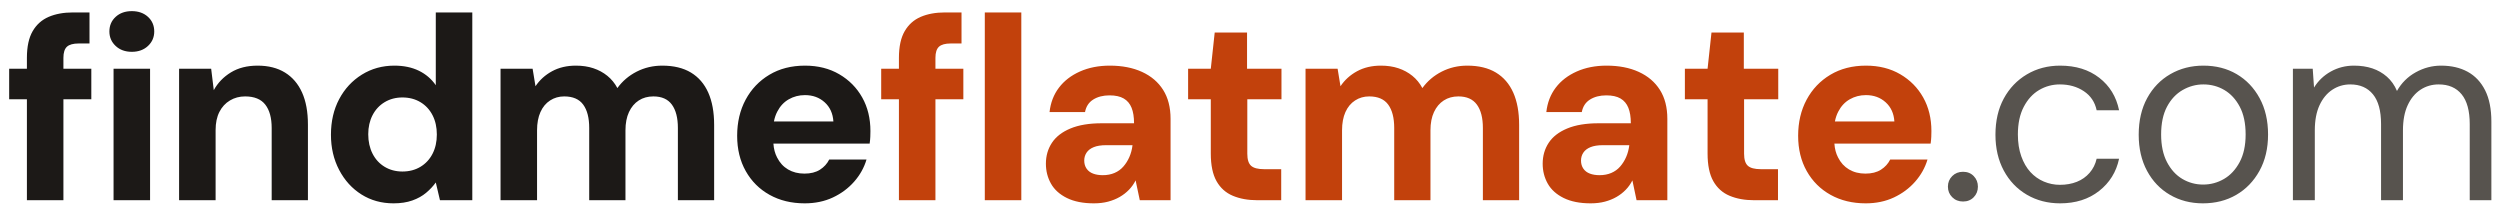
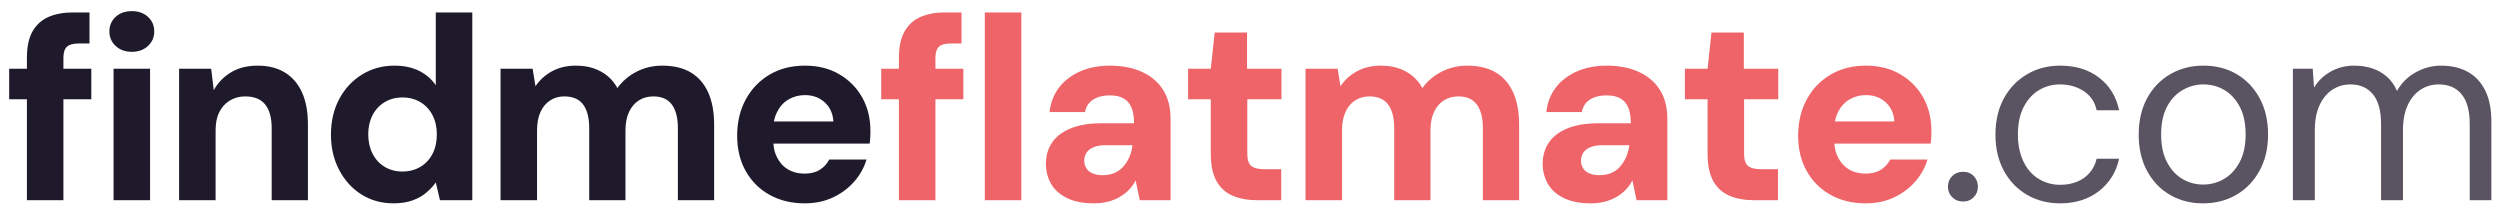
<svg xmlns="http://www.w3.org/2000/svg" viewBox="597 160 1898 163">
-   <path fill-rule="nonzero" fill="#1C1917" d="M 617.426 312 L 617.426 235.375 L 603.961 235.375 L 603.961 212.207 L 617.426 212.207 L 617.426 203.891 C 617.426 195.445 618.875 188.711 621.781 183.695 C 624.684 178.68 628.742 175.051 633.957 172.805 C 639.172 170.562 645.344 169.441 652.469 169.441 L 664.945 169.441 L 664.945 193.004 L 656.824 193.004 C 652.602 193.004 649.598 193.828 647.816 195.477 C 646.035 197.129 645.145 199.934 645.145 203.891 L 645.145 212.207 L 666.328 212.207 L 666.328 235.375 L 645.145 235.375 L 645.145 312 Z M 683.215 312 L 683.215 212.207 L 710.934 212.207 L 710.934 312 Z M 697.074 199.34 C 692.059 199.34 687.965 197.852 684.797 194.883 C 681.629 191.914 680.047 188.25 680.047 183.895 C 680.047 179.406 681.629 175.711 684.797 172.805 C 687.965 169.902 692.059 168.449 697.074 168.449 C 702.09 168.449 706.184 169.902 709.352 172.805 C 712.52 175.711 714.102 179.406 714.102 183.895 C 714.102 188.25 712.52 191.914 709.352 194.883 C 706.184 197.852 702.09 199.34 697.074 199.34 Z M 732.965 312 L 732.965 212.207 L 757.32 212.207 L 759.301 228.445 C 762.336 222.898 766.66 218.41 772.27 214.98 C 777.879 211.547 784.645 209.832 792.562 209.832 C 800.746 209.832 807.68 211.582 813.355 215.078 C 819.031 218.578 823.352 223.625 826.324 230.227 C 829.293 236.824 830.777 244.945 830.777 254.578 L 830.777 312 L 803.258 312 L 803.258 257.152 C 803.258 249.496 801.641 243.59 798.406 239.434 C 795.172 235.273 790.055 233.195 783.059 233.195 C 778.836 233.195 775.008 234.219 771.574 236.266 C 768.145 238.312 765.473 241.215 763.559 244.977 C 761.645 248.738 760.688 253.324 760.688 258.738 L 760.688 312 Z M 895.777 314.375 C 886.668 314.375 878.551 312.133 871.422 307.645 C 864.293 303.156 858.652 296.953 854.492 289.031 C 850.336 281.113 848.258 272.203 848.258 262.301 C 848.258 252.137 850.336 243.129 854.492 235.273 C 858.652 227.422 864.395 221.219 871.719 216.664 C 879.047 212.109 887.262 209.832 896.371 209.832 C 903.496 209.832 909.703 211.117 914.98 213.691 C 920.262 216.266 924.551 219.93 927.852 224.684 L 927.852 169.441 L 955.57 169.441 L 955.57 312 L 931.02 312 L 927.852 298.535 C 925.871 301.309 923.43 303.914 920.527 306.355 C 917.621 308.801 914.125 310.746 910.031 312.199 C 905.941 313.648 901.188 314.375 895.777 314.375 Z M 902.508 290.219 C 907.656 290.219 912.211 289.031 916.172 286.656 C 920.129 284.281 923.199 280.98 925.379 276.758 C 927.555 272.531 928.645 267.648 928.645 262.105 C 928.645 256.559 927.555 251.676 925.379 247.453 C 923.199 243.227 920.129 239.93 916.172 237.551 C 912.211 235.176 907.656 233.988 902.508 233.988 C 897.492 233.988 893.004 235.176 889.043 237.551 C 885.086 239.93 882.016 243.227 879.836 247.453 C 877.66 251.676 876.57 256.492 876.57 261.906 C 876.57 267.449 877.66 272.367 879.836 276.656 C 882.016 280.945 885.086 284.281 889.043 286.656 C 893.004 289.031 897.492 290.219 902.508 290.219 Z M 977.012 312 L 977.012 212.207 L 1001.363 212.207 L 1003.543 225.473 C 1006.711 220.723 1010.902 216.926 1016.113 214.09 C 1021.328 211.25 1027.367 209.832 1034.23 209.832 C 1039.117 209.832 1043.539 210.492 1047.496 211.812 C 1051.457 213.133 1054.988 215.047 1058.09 217.555 C 1061.191 220.062 1063.734 223.164 1065.715 226.859 C 1069.543 221.578 1074.426 217.422 1080.367 214.387 C 1086.305 211.352 1092.773 209.832 1099.77 209.832 C 1108.48 209.832 1115.742 211.582 1121.551 215.078 C 1127.359 218.578 1131.746 223.66 1134.719 230.324 C 1137.688 236.992 1139.172 245.141 1139.172 254.777 L 1139.172 312 L 1111.648 312 L 1111.648 257.152 C 1111.648 249.496 1110.133 243.59 1107.098 239.434 C 1104.059 235.273 1099.375 233.195 1093.039 233.195 C 1088.812 233.195 1085.117 234.219 1081.949 236.266 C 1078.781 238.312 1076.309 241.246 1074.523 245.074 C 1072.742 248.902 1071.852 253.523 1071.852 258.938 L 1071.852 312 L 1044.328 312 L 1044.328 257.152 C 1044.328 249.496 1042.812 243.59 1039.777 239.434 C 1036.738 235.273 1031.922 233.195 1025.32 233.195 C 1021.363 233.195 1017.797 234.219 1014.629 236.266 C 1011.461 238.312 1009.02 241.246 1007.305 245.074 C 1005.59 248.902 1004.73 253.523 1004.73 258.938 L 1004.73 312 Z M 1207.934 314.375 C 1197.898 314.375 1189.023 312.23 1181.301 307.941 C 1173.578 303.652 1167.539 297.645 1163.184 289.922 C 1158.828 282.199 1156.648 273.258 1156.648 263.094 C 1156.648 252.797 1158.797 243.656 1163.086 235.672 C 1167.375 227.684 1173.383 221.383 1181.102 216.762 C 1188.824 212.141 1197.836 209.832 1208.129 209.832 C 1218.031 209.832 1226.711 212.012 1234.168 216.367 C 1241.625 220.723 1247.434 226.598 1251.59 233.988 C 1255.75 241.379 1257.828 249.895 1257.828 259.531 C 1257.828 260.852 1257.797 262.301 1257.73 263.887 C 1257.664 265.469 1257.496 267.188 1257.234 269.035 L 1184.172 269.035 C 1184.438 272.992 1185.359 276.492 1186.945 279.527 C 1188.926 283.488 1191.695 286.523 1195.262 288.637 C 1198.824 290.746 1202.98 291.805 1207.734 291.805 C 1212.484 291.805 1216.414 290.812 1219.516 288.836 C 1222.617 286.855 1224.961 284.281 1226.543 281.113 L 1254.859 281.113 C 1253.012 287.316 1249.875 292.926 1245.453 297.941 C 1241.031 302.957 1235.652 306.949 1229.316 309.922 C 1222.98 312.891 1215.852 314.375 1207.934 314.375 Z M 1184.566 252.203 L 1229.711 252.203 C 1229.316 246.133 1227.105 241.281 1223.078 237.652 C 1219.055 234.02 1214.07 232.207 1208.129 232.207 C 1203.641 232.207 1199.551 233.262 1195.855 235.375 C 1192.156 237.484 1189.254 240.59 1187.141 244.68 C 1185.953 246.926 1185.098 249.434 1184.566 252.203 Z M 1184.566 252.203 " />
-   <path fill-rule="nonzero" fill="#C2410C" d="M 1279.465 312 L 1279.465 235.375 L 1266 235.375 L 1266 212.207 L 1279.465 212.207 L 1279.465 203.891 C 1279.465 195.445 1280.914 188.711 1283.82 183.695 C 1286.723 178.68 1290.781 175.051 1295.996 172.805 C 1301.211 170.562 1307.383 169.441 1314.512 169.441 L 1326.984 169.441 L 1326.984 193.004 L 1318.867 193.004 C 1314.641 193.004 1311.641 193.828 1309.855 195.477 C 1308.074 197.129 1307.184 199.934 1307.184 203.891 L 1307.184 212.207 L 1328.371 212.207 L 1328.371 235.375 L 1307.184 235.375 L 1307.184 312 Z M 1344.66 312 L 1344.66 169.441 L 1372.379 169.441 L 1372.379 312 Z M 1427.477 314.375 C 1419.293 314.375 1412.465 313.023 1406.984 310.316 C 1401.508 307.609 1397.48 303.98 1394.906 299.426 C 1392.332 294.871 1391.047 289.824 1391.047 284.281 C 1391.047 278.34 1392.562 273.059 1395.602 268.441 C 1398.637 263.82 1403.32 260.191 1409.656 257.551 C 1415.992 254.91 1423.914 253.59 1433.418 253.59 L 1457.969 253.59 C 1457.969 248.84 1457.344 244.91 1456.09 241.809 C 1454.836 238.707 1452.855 236.363 1450.148 234.781 C 1447.441 233.195 1443.848 232.402 1439.359 232.402 C 1434.473 232.402 1430.348 233.461 1426.984 235.57 C 1423.617 237.684 1421.539 240.852 1420.746 245.074 L 1393.816 245.074 C 1394.609 237.949 1396.984 231.777 1400.945 226.562 C 1404.906 221.348 1410.219 217.258 1416.887 214.285 C 1423.551 211.316 1431.109 209.832 1439.555 209.832 C 1448.93 209.832 1457.078 211.414 1464.008 214.586 C 1470.938 217.754 1476.285 222.305 1480.047 228.246 C 1483.809 234.188 1485.691 241.512 1485.691 250.223 L 1485.691 312 L 1462.324 312 L 1459.156 296.953 C 1457.84 299.594 1456.156 301.969 1454.109 304.078 C 1452.062 306.191 1449.719 308.008 1447.078 309.523 C 1444.441 311.043 1441.504 312.23 1438.27 313.09 C 1435.035 313.945 1431.438 314.375 1427.477 314.375 Z M 1434.211 292.992 C 1437.512 292.992 1440.48 292.43 1443.121 291.309 C 1445.762 290.188 1448.004 288.57 1449.852 286.457 C 1451.699 284.348 1453.219 281.938 1454.406 279.23 C 1455.594 276.523 1456.387 273.59 1456.781 270.422 L 1456.781 270.223 L 1436.785 270.223 C 1432.957 270.223 1429.82 270.719 1427.379 271.707 C 1424.938 272.695 1423.121 274.082 1421.934 275.863 C 1420.746 277.648 1420.152 279.66 1420.152 281.902 C 1420.152 284.281 1420.746 286.324 1421.934 288.043 C 1423.121 289.758 1424.773 291.012 1426.883 291.805 C 1428.996 292.598 1431.438 292.992 1434.211 292.992 Z M 1551.48 312 C 1544.484 312 1538.312 310.879 1532.969 308.633 C 1527.621 306.391 1523.496 302.695 1520.594 297.547 C 1517.688 292.398 1516.234 285.402 1516.234 276.559 L 1516.234 235.375 L 1499.012 235.375 L 1499.012 212.207 L 1516.234 212.207 L 1519.207 184.688 L 1543.758 184.688 L 1543.758 212.207 L 1569.895 212.207 L 1569.895 235.375 L 1543.957 235.375 L 1543.957 276.758 C 1543.957 281.113 1544.914 284.148 1546.828 285.863 C 1548.742 287.578 1552.008 288.438 1556.629 288.438 L 1569.695 288.438 L 1569.695 312 Z M 1588.164 312 L 1588.164 212.207 L 1612.52 212.207 L 1614.695 225.473 C 1617.863 220.723 1622.055 216.926 1627.27 214.09 C 1632.484 211.25 1638.523 209.832 1645.387 209.832 C 1650.27 209.832 1654.691 210.492 1658.652 211.812 C 1662.613 213.133 1666.145 215.047 1669.246 217.555 C 1672.348 220.062 1674.887 223.164 1676.867 226.859 C 1680.695 221.578 1685.578 217.422 1691.52 214.387 C 1697.461 211.352 1703.93 209.832 1710.926 209.832 C 1719.637 209.832 1726.895 211.582 1732.703 215.078 C 1738.512 218.578 1742.902 223.66 1745.871 230.324 C 1748.84 236.992 1750.324 245.141 1750.324 254.777 L 1750.324 312 L 1722.805 312 L 1722.805 257.152 C 1722.805 249.496 1721.285 243.59 1718.25 239.434 C 1715.215 235.273 1710.527 233.195 1704.191 233.195 C 1699.969 233.195 1696.273 234.219 1693.105 236.266 C 1689.938 238.312 1687.461 241.246 1685.68 245.074 C 1683.898 248.902 1683.008 253.523 1683.008 258.938 L 1683.008 312 L 1655.484 312 L 1655.484 257.152 C 1655.484 249.496 1653.965 243.59 1650.93 239.434 C 1647.895 235.273 1643.074 233.195 1636.477 233.195 C 1632.516 233.195 1628.953 234.219 1625.785 236.266 C 1622.617 238.312 1620.176 241.246 1618.457 245.074 C 1616.742 248.902 1615.883 253.523 1615.883 258.938 L 1615.883 312 Z M 1804.633 314.375 C 1796.449 314.375 1789.617 313.023 1784.141 310.316 C 1778.66 307.609 1774.637 303.98 1772.062 299.426 C 1769.488 294.871 1768.199 289.824 1768.199 284.281 C 1768.199 278.34 1769.719 273.059 1772.754 268.441 C 1775.789 263.82 1780.477 260.191 1786.812 257.551 C 1793.148 254.91 1801.066 253.59 1810.57 253.59 L 1835.125 253.59 C 1835.125 248.84 1834.496 244.91 1833.242 241.809 C 1831.988 238.707 1830.008 236.363 1827.305 234.781 C 1824.598 233.195 1821 232.402 1816.512 232.402 C 1811.629 232.402 1807.504 233.461 1804.137 235.57 C 1800.77 237.684 1798.691 240.852 1797.898 245.074 L 1770.973 245.074 C 1771.766 237.949 1774.141 231.777 1778.102 226.562 C 1782.059 221.348 1787.371 217.258 1794.039 214.285 C 1800.703 211.316 1808.262 209.832 1816.711 209.832 C 1826.082 209.832 1834.234 211.414 1841.164 214.586 C 1848.094 217.754 1853.438 222.305 1857.199 228.246 C 1860.965 234.188 1862.844 241.512 1862.844 250.223 L 1862.844 312 L 1839.48 312 L 1836.312 296.953 C 1834.992 299.594 1833.309 301.969 1831.262 304.078 C 1829.219 306.191 1826.875 308.008 1824.234 309.523 C 1821.594 311.043 1818.656 312.23 1815.422 313.09 C 1812.188 313.945 1808.594 314.375 1804.633 314.375 Z M 1811.363 292.992 C 1814.664 292.992 1817.633 292.43 1820.273 291.309 C 1822.914 290.188 1825.156 288.57 1827.008 286.457 C 1828.855 284.348 1830.371 281.938 1831.559 279.23 C 1832.746 276.523 1833.539 273.59 1833.938 270.422 L 1833.938 270.223 L 1813.938 270.223 C 1810.109 270.223 1806.977 270.719 1804.531 271.707 C 1802.09 272.695 1800.277 274.082 1799.09 275.863 C 1797.898 277.648 1797.305 279.66 1797.305 281.902 C 1797.305 284.281 1797.898 286.324 1799.09 288.043 C 1800.277 289.758 1801.926 291.012 1804.039 291.805 C 1806.148 292.598 1808.594 292.992 1811.363 292.992 Z M 1928.633 312 C 1921.637 312 1915.469 310.879 1910.121 308.633 C 1904.773 306.391 1900.648 302.695 1897.746 297.547 C 1894.844 292.398 1893.391 285.402 1893.391 276.559 L 1893.391 235.375 L 1876.164 235.375 L 1876.164 212.207 L 1893.391 212.207 L 1896.359 184.688 L 1920.91 184.688 L 1920.91 212.207 L 1947.047 212.207 L 1947.047 235.375 L 1921.109 235.375 L 1921.109 276.758 C 1921.109 281.113 1922.066 284.148 1923.98 285.863 C 1925.895 287.578 1929.16 288.438 1933.781 288.438 L 1946.852 288.438 L 1946.852 312 Z M 2013.434 314.375 C 2003.398 314.375 1994.523 312.23 1986.801 307.941 C 1979.078 303.652 1973.039 297.645 1968.684 289.922 C 1964.328 282.199 1962.148 273.258 1962.148 263.094 C 1962.148 252.797 1964.297 243.656 1968.586 235.672 C 1972.875 227.684 1978.883 221.383 1986.602 216.762 C 1994.324 212.141 2003.336 209.832 2013.629 209.832 C 2023.531 209.832 2032.211 212.012 2039.668 216.367 C 2047.125 220.723 2052.934 226.598 2057.09 233.988 C 2061.25 241.379 2063.328 249.895 2063.328 259.531 C 2063.328 260.852 2063.297 262.301 2063.23 263.887 C 2063.164 265.469 2062.996 267.188 2062.734 269.035 L 1989.672 269.035 C 1989.938 272.992 1990.859 276.492 1992.445 279.527 C 1994.426 283.488 1997.195 286.523 2000.762 288.637 C 2004.324 290.746 2008.48 291.805 2013.234 291.805 C 2017.984 291.805 2021.914 290.812 2025.016 288.836 C 2028.117 286.855 2030.461 284.281 2032.043 281.113 L 2060.359 281.113 C 2058.512 287.316 2055.375 292.926 2050.953 297.941 C 2046.531 302.957 2041.152 306.949 2034.816 309.922 C 2028.48 312.891 2021.352 314.375 2013.434 314.375 Z M 1990.066 252.203 L 2035.211 252.203 C 2034.816 246.133 2032.605 241.281 2028.578 237.652 C 2024.555 234.02 2019.57 232.207 2013.629 232.207 C 2009.141 232.207 2005.051 233.262 2001.355 235.375 C 1997.656 237.484 1994.754 240.59 1992.641 244.68 C 1991.453 246.926 1990.598 249.434 1990.066 252.203 Z M 1990.066 252.203 " />
-   <path fill-rule="nonzero" fill="#57534E" d="M 2087.34 312.988 C 2084.039 312.988 2081.301 311.902 2079.121 309.723 C 2076.945 307.547 2075.855 304.871 2075.855 301.703 C 2075.855 298.535 2076.945 295.863 2079.121 293.684 C 2081.301 291.508 2084.039 290.418 2087.34 290.418 C 2090.641 290.418 2093.348 291.508 2095.457 293.684 C 2097.57 295.863 2098.625 298.535 2098.625 301.703 C 2098.625 304.871 2097.57 307.547 2095.457 309.723 C 2093.348 311.902 2090.641 312.988 2087.34 312.988 Z M 2161.051 314.375 C 2151.68 314.375 2143.262 312.199 2135.805 307.844 C 2128.348 303.484 2122.508 297.383 2118.281 289.527 C 2114.059 281.672 2111.945 272.598 2111.945 262.301 C 2111.945 251.742 2114.059 242.566 2118.281 234.781 C 2122.508 226.992 2128.348 220.887 2135.805 216.465 C 2143.262 212.043 2151.68 209.832 2161.051 209.832 C 2172.93 209.832 2182.828 212.902 2190.75 219.039 C 2198.672 225.176 2203.688 233.395 2205.797 243.691 L 2188.77 243.691 C 2187.449 237.484 2184.215 232.668 2179.066 229.234 C 2173.922 225.805 2167.848 224.09 2160.852 224.09 C 2155.176 224.09 2149.93 225.508 2145.109 228.344 C 2140.293 231.184 2136.398 235.441 2133.43 241.117 C 2130.461 246.793 2128.973 253.789 2128.973 262.105 C 2128.973 268.309 2129.832 273.82 2131.547 278.637 C 2133.266 283.453 2135.574 287.449 2138.477 290.617 C 2141.383 293.785 2144.781 296.191 2148.676 297.844 C 2152.57 299.492 2156.629 300.316 2160.852 300.316 C 2165.605 300.316 2169.895 299.559 2173.723 298.039 C 2177.551 296.523 2180.785 294.246 2183.426 291.211 C 2186.062 288.176 2187.848 284.609 2188.77 280.52 L 2205.797 280.52 C 2203.688 290.551 2198.637 298.699 2190.652 304.973 C 2182.664 311.242 2172.797 314.375 2161.051 314.375 Z M 2269.41 314.375 C 2260.172 314.375 2251.855 312.23 2244.461 307.941 C 2237.07 303.652 2231.262 297.578 2227.039 289.727 C 2222.812 281.871 2220.703 272.73 2220.703 262.301 C 2220.703 251.609 2222.848 242.336 2227.137 234.484 C 2231.426 226.629 2237.301 220.559 2244.758 216.266 C 2252.219 211.977 2260.566 209.832 2269.805 209.832 C 2279.309 209.832 2287.727 211.977 2295.051 216.266 C 2302.379 220.559 2308.184 226.629 2312.477 234.484 C 2316.766 242.336 2318.91 251.543 2318.91 262.105 C 2318.91 272.664 2316.73 281.871 2312.375 289.727 C 2308.02 297.578 2302.145 303.652 2294.754 307.941 C 2287.363 312.23 2278.914 314.375 2269.41 314.375 Z M 2269.609 300.121 C 2275.285 300.121 2280.562 298.699 2285.449 295.863 C 2290.332 293.023 2294.293 288.77 2297.328 283.094 C 2300.363 277.414 2301.883 270.422 2301.883 262.105 C 2301.883 253.656 2300.398 246.629 2297.426 241.016 C 2294.457 235.406 2290.562 231.184 2285.746 228.344 C 2280.926 225.508 2275.613 224.09 2269.805 224.09 C 2264.262 224.09 2259.016 225.508 2254.066 228.344 C 2249.113 231.184 2245.156 235.406 2242.184 241.016 C 2239.215 246.629 2237.73 253.656 2237.73 262.105 C 2237.73 270.422 2239.215 277.414 2242.184 283.094 C 2245.156 288.77 2249.051 293.023 2253.867 295.863 C 2258.684 298.699 2263.934 300.121 2269.609 300.121 Z M 2337.773 312 L 2337.773 212.207 L 2352.82 212.207 L 2353.812 226.465 C 2356.98 221.316 2361.238 217.258 2366.582 214.285 C 2371.93 211.316 2377.77 209.832 2384.105 209.832 C 2389.254 209.832 2393.906 210.523 2398.066 211.91 C 2402.223 213.297 2405.918 215.41 2409.152 218.246 C 2412.387 221.086 2414.93 224.684 2416.777 229.039 C 2420.207 222.965 2424.961 218.246 2431.031 214.883 C 2437.105 211.516 2443.508 209.832 2450.238 209.832 C 2458.027 209.832 2464.758 211.383 2470.434 214.484 C 2476.109 217.586 2480.531 222.273 2483.699 228.543 C 2486.867 234.812 2488.453 242.766 2488.453 252.402 L 2488.453 312 L 2472.02 312 L 2472.02 254.184 C 2472.02 244.152 2469.973 236.629 2465.879 231.613 C 2461.789 226.598 2455.98 224.09 2448.457 224.09 C 2443.309 224.09 2438.688 225.441 2434.598 228.148 C 2430.504 230.852 2427.27 234.781 2424.895 239.93 C 2422.52 245.074 2421.328 251.41 2421.328 258.938 L 2421.328 312 L 2404.699 312 L 2404.699 254.184 C 2404.699 244.152 2402.652 236.629 2398.559 231.613 C 2394.469 226.598 2388.727 224.09 2381.336 224.09 C 2376.316 224.09 2371.766 225.441 2367.672 228.148 C 2363.578 230.852 2360.348 234.781 2357.969 239.93 C 2355.594 245.074 2354.406 251.41 2354.406 258.938 L 2354.406 312 Z M 2337.773 312 " />
+   <path fill-rule="nonzero" fill="#1E1A2B" d="M 617.426 312 L 617.426 235.375 L 603.961 235.375 L 603.961 212.207 L 617.426 212.207 L 617.426 203.891 C 617.426 195.445 618.875 188.711 621.781 183.695 C 624.684 178.68 628.742 175.051 633.957 172.805 C 639.172 170.562 645.344 169.441 652.469 169.441 L 664.945 169.441 L 664.945 193.004 L 656.824 193.004 C 652.602 193.004 649.598 193.828 647.816 195.477 C 646.035 197.129 645.145 199.934 645.145 203.891 L 645.145 212.207 L 666.328 212.207 L 666.328 235.375 L 645.145 235.375 L 645.145 312 Z M 683.215 312 L 683.215 212.207 L 710.934 212.207 L 710.934 312 Z M 697.074 199.34 C 692.059 199.34 687.965 197.852 684.797 194.883 C 681.629 191.914 680.047 188.25 680.047 183.895 C 680.047 179.406 681.629 175.711 684.797 172.805 C 687.965 169.902 692.059 168.449 697.074 168.449 C 702.09 168.449 706.184 169.902 709.352 172.805 C 712.52 175.711 714.102 179.406 714.102 183.895 C 714.102 188.25 712.52 191.914 709.352 194.883 C 706.184 197.852 702.09 199.34 697.074 199.34 Z M 732.965 312 L 732.965 212.207 L 757.32 212.207 L 759.301 228.445 C 762.336 222.898 766.66 218.41 772.27 214.98 C 777.879 211.547 784.645 209.832 792.562 209.832 C 800.746 209.832 807.68 211.582 813.355 215.078 C 819.031 218.578 823.352 223.625 826.324 230.227 C 829.293 236.824 830.777 244.945 830.777 254.578 L 830.777 312 L 803.258 312 L 803.258 257.152 C 803.258 249.496 801.641 243.59 798.406 239.434 C 795.172 235.273 790.055 233.195 783.059 233.195 C 778.836 233.195 775.008 234.219 771.574 236.266 C 768.145 238.312 765.473 241.215 763.559 244.977 C 761.645 248.738 760.688 253.324 760.688 258.738 L 760.688 312 Z M 895.777 314.375 C 886.668 314.375 878.551 312.133 871.422 307.645 C 864.293 303.156 858.652 296.953 854.492 289.031 C 850.336 281.113 848.258 272.203 848.258 262.301 C 848.258 252.137 850.336 243.129 854.492 235.273 C 858.652 227.422 864.395 221.219 871.719 216.664 C 879.047 212.109 887.262 209.832 896.371 209.832 C 903.496 209.832 909.703 211.117 914.98 213.691 C 920.262 216.266 924.551 219.93 927.852 224.684 L 927.852 169.441 L 955.57 169.441 L 955.57 312 L 931.02 312 L 927.852 298.535 C 925.871 301.309 923.43 303.914 920.527 306.355 C 917.621 308.801 914.125 310.746 910.031 312.199 C 905.941 313.648 901.188 314.375 895.777 314.375 Z M 902.508 290.219 C 907.656 290.219 912.211 289.031 916.172 286.656 C 920.129 284.281 923.199 280.98 925.379 276.758 C 927.555 272.531 928.645 267.648 928.645 262.105 C 928.645 256.559 927.555 251.676 925.379 247.453 C 923.199 243.227 920.129 239.93 916.172 237.551 C 912.211 235.176 907.656 233.988 902.508 233.988 C 897.492 233.988 893.004 235.176 889.043 237.551 C 885.086 239.93 882.016 243.227 879.836 247.453 C 877.66 251.676 876.57 256.492 876.57 261.906 C 876.57 267.449 877.66 272.367 879.836 276.656 C 882.016 280.945 885.086 284.281 889.043 286.656 C 893.004 289.031 897.492 290.219 902.508 290.219 Z M 977.012 312 L 977.012 212.207 L 1001.363 212.207 L 1003.543 225.473 C 1006.711 220.723 1010.902 216.926 1016.113 214.09 C 1021.328 211.25 1027.367 209.832 1034.23 209.832 C 1039.117 209.832 1043.539 210.492 1047.496 211.812 C 1051.457 213.133 1054.988 215.047 1058.09 217.555 C 1061.191 220.062 1063.734 223.164 1065.715 226.859 C 1069.543 221.578 1074.426 217.422 1080.367 214.387 C 1086.305 211.352 1092.773 209.832 1099.77 209.832 C 1108.48 209.832 1115.742 211.582 1121.551 215.078 C 1127.359 218.578 1131.746 223.66 1134.719 230.324 C 1137.688 236.992 1139.172 245.141 1139.172 254.777 L 1139.172 312 L 1111.648 312 L 1111.648 257.152 C 1111.648 249.496 1110.133 243.59 1107.098 239.434 C 1104.059 235.273 1099.375 233.195 1093.039 233.195 C 1088.812 233.195 1085.117 234.219 1081.949 236.266 C 1078.781 238.312 1076.309 241.246 1074.523 245.074 C 1072.742 248.902 1071.852 253.523 1071.852 258.938 L 1071.852 312 L 1044.328 312 L 1044.328 257.152 C 1044.328 249.496 1042.812 243.59 1039.777 239.434 C 1036.738 235.273 1031.922 233.195 1025.32 233.195 C 1021.363 233.195 1017.797 234.219 1014.629 236.266 C 1011.461 238.312 1009.02 241.246 1007.305 245.074 C 1005.59 248.902 1004.73 253.523 1004.73 258.938 L 1004.73 312 Z M 1207.934 314.375 C 1197.898 314.375 1189.023 312.23 1181.301 307.941 C 1173.578 303.652 1167.539 297.645 1163.184 289.922 C 1158.828 282.199 1156.648 273.258 1156.648 263.094 C 1156.648 252.797 1158.797 243.656 1163.086 235.672 C 1167.375 227.684 1173.383 221.383 1181.102 216.762 C 1188.824 212.141 1197.836 209.832 1208.129 209.832 C 1218.031 209.832 1226.711 212.012 1234.168 216.367 C 1241.625 220.723 1247.434 226.598 1251.59 233.988 C 1255.75 241.379 1257.828 249.895 1257.828 259.531 C 1257.828 260.852 1257.797 262.301 1257.73 263.887 C 1257.664 265.469 1257.496 267.188 1257.234 269.035 L 1184.172 269.035 C 1184.438 272.992 1185.359 276.492 1186.945 279.527 C 1188.926 283.488 1191.695 286.523 1195.262 288.637 C 1198.824 290.746 1202.98 291.805 1207.734 291.805 C 1212.484 291.805 1216.414 290.812 1219.516 288.836 C 1222.617 286.855 1224.961 284.281 1226.543 281.113 L 1254.859 281.113 C 1253.012 287.316 1249.875 292.926 1245.453 297.941 C 1241.031 302.957 1235.652 306.949 1229.316 309.922 C 1222.98 312.891 1215.852 314.375 1207.934 314.375 Z M 1184.566 252.203 L 1229.711 252.203 C 1229.316 246.133 1227.105 241.281 1223.078 237.652 C 1219.055 234.02 1214.07 232.207 1208.129 232.207 C 1203.641 232.207 1199.551 233.262 1195.855 235.375 C 1192.156 237.484 1189.254 240.59 1187.141 244.68 C 1185.953 246.926 1185.098 249.434 1184.566 252.203 Z M 1184.566 252.203 " />
+   <path fill-rule="nonzero" fill="#EE6468" d="M 1279.465 312 L 1279.465 235.375 L 1266 235.375 L 1266 212.207 L 1279.465 212.207 L 1279.465 203.891 C 1279.465 195.445 1280.914 188.711 1283.82 183.695 C 1286.723 178.68 1290.781 175.051 1295.996 172.805 C 1301.211 170.562 1307.383 169.441 1314.512 169.441 L 1326.984 169.441 L 1326.984 193.004 L 1318.867 193.004 C 1314.641 193.004 1311.641 193.828 1309.855 195.477 C 1308.074 197.129 1307.184 199.934 1307.184 203.891 L 1307.184 212.207 L 1328.371 212.207 L 1328.371 235.375 L 1307.184 235.375 L 1307.184 312 Z M 1344.66 312 L 1344.66 169.441 L 1372.379 169.441 L 1372.379 312 Z M 1427.477 314.375 C 1419.293 314.375 1412.465 313.023 1406.984 310.316 C 1401.508 307.609 1397.48 303.98 1394.906 299.426 C 1392.332 294.871 1391.047 289.824 1391.047 284.281 C 1391.047 278.34 1392.562 273.059 1395.602 268.441 C 1398.637 263.82 1403.32 260.191 1409.656 257.551 C 1415.992 254.91 1423.914 253.59 1433.418 253.59 L 1457.969 253.59 C 1457.969 248.84 1457.344 244.91 1456.09 241.809 C 1454.836 238.707 1452.855 236.363 1450.148 234.781 C 1447.441 233.195 1443.848 232.402 1439.359 232.402 C 1434.473 232.402 1430.348 233.461 1426.984 235.57 C 1423.617 237.684 1421.539 240.852 1420.746 245.074 L 1393.816 245.074 C 1394.609 237.949 1396.984 231.777 1400.945 226.562 C 1404.906 221.348 1410.219 217.258 1416.887 214.285 C 1423.551 211.316 1431.109 209.832 1439.555 209.832 C 1448.93 209.832 1457.078 211.414 1464.008 214.586 C 1470.938 217.754 1476.285 222.305 1480.047 228.246 C 1483.809 234.188 1485.691 241.512 1485.691 250.223 L 1485.691 312 L 1462.324 312 L 1459.156 296.953 C 1457.84 299.594 1456.156 301.969 1454.109 304.078 C 1452.062 306.191 1449.719 308.008 1447.078 309.523 C 1444.441 311.043 1441.504 312.23 1438.27 313.09 C 1435.035 313.945 1431.438 314.375 1427.477 314.375 Z M 1434.211 292.992 C 1437.512 292.992 1440.48 292.43 1443.121 291.309 C 1445.762 290.188 1448.004 288.57 1449.852 286.457 C 1451.699 284.348 1453.219 281.938 1454.406 279.23 C 1455.594 276.523 1456.387 273.59 1456.781 270.422 L 1456.781 270.223 L 1436.785 270.223 C 1432.957 270.223 1429.82 270.719 1427.379 271.707 C 1424.938 272.695 1423.121 274.082 1421.934 275.863 C 1420.746 277.648 1420.152 279.66 1420.152 281.902 C 1420.152 284.281 1420.746 286.324 1421.934 288.043 C 1423.121 289.758 1424.773 291.012 1426.883 291.805 C 1428.996 292.598 1431.438 292.992 1434.211 292.992 Z M 1551.48 312 C 1544.484 312 1538.312 310.879 1532.969 308.633 C 1527.621 306.391 1523.496 302.695 1520.594 297.547 C 1517.688 292.398 1516.234 285.402 1516.234 276.559 L 1516.234 235.375 L 1499.012 235.375 L 1499.012 212.207 L 1516.234 212.207 L 1519.207 184.688 L 1543.758 184.688 L 1543.758 212.207 L 1569.895 212.207 L 1569.895 235.375 L 1543.957 235.375 L 1543.957 276.758 C 1543.957 281.113 1544.914 284.148 1546.828 285.863 C 1548.742 287.578 1552.008 288.438 1556.629 288.438 L 1569.695 288.438 L 1569.695 312 Z M 1588.164 312 L 1588.164 212.207 L 1612.52 212.207 L 1614.695 225.473 C 1617.863 220.723 1622.055 216.926 1627.27 214.09 C 1632.484 211.25 1638.523 209.832 1645.387 209.832 C 1650.27 209.832 1654.691 210.492 1658.652 211.812 C 1662.613 213.133 1666.145 215.047 1669.246 217.555 C 1672.348 220.062 1674.887 223.164 1676.867 226.859 C 1680.695 221.578 1685.578 217.422 1691.52 214.387 C 1697.461 211.352 1703.93 209.832 1710.926 209.832 C 1719.637 209.832 1726.895 211.582 1732.703 215.078 C 1738.512 218.578 1742.902 223.66 1745.871 230.324 C 1748.84 236.992 1750.324 245.141 1750.324 254.777 L 1750.324 312 L 1722.805 312 L 1722.805 257.152 C 1722.805 249.496 1721.285 243.59 1718.25 239.434 C 1715.215 235.273 1710.527 233.195 1704.191 233.195 C 1699.969 233.195 1696.273 234.219 1693.105 236.266 C 1689.938 238.312 1687.461 241.246 1685.68 245.074 C 1683.898 248.902 1683.008 253.523 1683.008 258.938 L 1683.008 312 L 1655.484 312 L 1655.484 257.152 C 1655.484 249.496 1653.965 243.59 1650.93 239.434 C 1647.895 235.273 1643.074 233.195 1636.477 233.195 C 1632.516 233.195 1628.953 234.219 1625.785 236.266 C 1622.617 238.312 1620.176 241.246 1618.457 245.074 C 1616.742 248.902 1615.883 253.523 1615.883 258.938 L 1615.883 312 Z M 1804.633 314.375 C 1796.449 314.375 1789.617 313.023 1784.141 310.316 C 1778.66 307.609 1774.637 303.98 1772.062 299.426 C 1769.488 294.871 1768.199 289.824 1768.199 284.281 C 1768.199 278.34 1769.719 273.059 1772.754 268.441 C 1775.789 263.82 1780.477 260.191 1786.812 257.551 C 1793.148 254.91 1801.066 253.59 1810.57 253.59 L 1835.125 253.59 C 1835.125 248.84 1834.496 244.91 1833.242 241.809 C 1831.988 238.707 1830.008 236.363 1827.305 234.781 C 1824.598 233.195 1821 232.402 1816.512 232.402 C 1811.629 232.402 1807.504 233.461 1804.137 235.57 C 1800.77 237.684 1798.691 240.852 1797.898 245.074 L 1770.973 245.074 C 1771.766 237.949 1774.141 231.777 1778.102 226.562 C 1782.059 221.348 1787.371 217.258 1794.039 214.285 C 1800.703 211.316 1808.262 209.832 1816.711 209.832 C 1826.082 209.832 1834.234 211.414 1841.164 214.586 C 1848.094 217.754 1853.438 222.305 1857.199 228.246 C 1860.965 234.188 1862.844 241.512 1862.844 250.223 L 1862.844 312 L 1839.48 312 L 1836.312 296.953 C 1834.992 299.594 1833.309 301.969 1831.262 304.078 C 1829.219 306.191 1826.875 308.008 1824.234 309.523 C 1821.594 311.043 1818.656 312.23 1815.422 313.09 C 1812.188 313.945 1808.594 314.375 1804.633 314.375 Z M 1811.363 292.992 C 1814.664 292.992 1817.633 292.43 1820.273 291.309 C 1822.914 290.188 1825.156 288.57 1827.008 286.457 C 1828.855 284.348 1830.371 281.938 1831.559 279.23 C 1832.746 276.523 1833.539 273.59 1833.938 270.422 L 1833.938 270.223 L 1813.938 270.223 C 1810.109 270.223 1806.977 270.719 1804.531 271.707 C 1802.09 272.695 1800.277 274.082 1799.09 275.863 C 1797.898 277.648 1797.305 279.66 1797.305 281.902 C 1797.305 284.281 1797.898 286.324 1799.09 288.043 C 1800.277 289.758 1801.926 291.012 1804.039 291.805 C 1806.148 292.598 1808.594 292.992 1811.363 292.992 Z M 1928.633 312 C 1921.637 312 1915.469 310.879 1910.121 308.633 C 1904.773 306.391 1900.648 302.695 1897.746 297.547 C 1894.844 292.398 1893.391 285.402 1893.391 276.559 L 1893.391 235.375 L 1876.164 235.375 L 1876.164 212.207 L 1893.391 212.207 L 1896.359 184.688 L 1920.91 184.688 L 1920.91 212.207 L 1947.047 212.207 L 1947.047 235.375 L 1921.109 235.375 L 1921.109 276.758 C 1921.109 281.113 1922.066 284.148 1923.98 285.863 C 1925.895 287.578 1929.16 288.438 1933.781 288.438 L 1946.852 288.438 L 1946.852 312 Z M 2013.434 314.375 C 2003.398 314.375 1994.523 312.23 1986.801 307.941 C 1979.078 303.652 1973.039 297.645 1968.684 289.922 C 1964.328 282.199 1962.148 273.258 1962.148 263.094 C 1962.148 252.797 1964.297 243.656 1968.586 235.672 C 1972.875 227.684 1978.883 221.383 1986.602 216.762 C 1994.324 212.141 2003.336 209.832 2013.629 209.832 C 2023.531 209.832 2032.211 212.012 2039.668 216.367 C 2047.125 220.723 2052.934 226.598 2057.09 233.988 C 2061.25 241.379 2063.328 249.895 2063.328 259.531 C 2063.328 260.852 2063.297 262.301 2063.23 263.887 C 2063.164 265.469 2062.996 267.188 2062.734 269.035 L 1989.672 269.035 C 1989.938 272.992 1990.859 276.492 1992.445 279.527 C 1994.426 283.488 1997.195 286.523 2000.762 288.637 C 2004.324 290.746 2008.48 291.805 2013.234 291.805 C 2017.984 291.805 2021.914 290.812 2025.016 288.836 C 2028.117 286.855 2030.461 284.281 2032.043 281.113 L 2060.359 281.113 C 2058.512 287.316 2055.375 292.926 2050.953 297.941 C 2046.531 302.957 2041.152 306.949 2034.816 309.922 C 2028.48 312.891 2021.352 314.375 2013.434 314.375 Z M 1990.066 252.203 L 2035.211 252.203 C 2034.816 246.133 2032.605 241.281 2028.578 237.652 C 2024.555 234.02 2019.57 232.207 2013.629 232.207 C 2009.141 232.207 2005.051 233.262 2001.355 235.375 C 1997.656 237.484 1994.754 240.59 1992.641 244.68 C 1991.453 246.926 1990.598 249.434 1990.066 252.203 Z M 1990.066 252.203 " />
+   <path fill-rule="nonzero" fill="#5A5361" d="M 2087.34 312.988 C 2084.039 312.988 2081.301 311.902 2079.121 309.723 C 2076.945 307.547 2075.855 304.871 2075.855 301.703 C 2075.855 298.535 2076.945 295.863 2079.121 293.684 C 2081.301 291.508 2084.039 290.418 2087.34 290.418 C 2090.641 290.418 2093.348 291.508 2095.457 293.684 C 2097.57 295.863 2098.625 298.535 2098.625 301.703 C 2098.625 304.871 2097.57 307.547 2095.457 309.723 C 2093.348 311.902 2090.641 312.988 2087.34 312.988 Z M 2161.051 314.375 C 2151.68 314.375 2143.262 312.199 2135.805 307.844 C 2128.348 303.484 2122.508 297.383 2118.281 289.527 C 2114.059 281.672 2111.945 272.598 2111.945 262.301 C 2111.945 251.742 2114.059 242.566 2118.281 234.781 C 2122.508 226.992 2128.348 220.887 2135.805 216.465 C 2143.262 212.043 2151.68 209.832 2161.051 209.832 C 2172.93 209.832 2182.828 212.902 2190.75 219.039 C 2198.672 225.176 2203.688 233.395 2205.797 243.691 L 2188.77 243.691 C 2187.449 237.484 2184.215 232.668 2179.066 229.234 C 2173.922 225.805 2167.848 224.09 2160.852 224.09 C 2155.176 224.09 2149.93 225.508 2145.109 228.344 C 2140.293 231.184 2136.398 235.441 2133.43 241.117 C 2130.461 246.793 2128.973 253.789 2128.973 262.105 C 2128.973 268.309 2129.832 273.82 2131.547 278.637 C 2133.266 283.453 2135.574 287.449 2138.477 290.617 C 2141.383 293.785 2144.781 296.191 2148.676 297.844 C 2152.57 299.492 2156.629 300.316 2160.852 300.316 C 2165.605 300.316 2169.895 299.559 2173.723 298.039 C 2177.551 296.523 2180.785 294.246 2183.426 291.211 C 2186.062 288.176 2187.848 284.609 2188.77 280.52 L 2205.797 280.52 C 2203.688 290.551 2198.637 298.699 2190.652 304.973 C 2182.664 311.242 2172.797 314.375 2161.051 314.375 Z M 2269.41 314.375 C 2260.172 314.375 2251.855 312.23 2244.461 307.941 C 2237.07 303.652 2231.262 297.578 2227.039 289.727 C 2222.812 281.871 2220.703 272.73 2220.703 262.301 C 2220.703 251.609 2222.848 242.336 2227.137 234.484 C 2231.426 226.629 2237.301 220.559 2244.758 216.266 C 2252.219 211.977 2260.566 209.832 2269.805 209.832 C 2279.309 209.832 2287.727 211.977 2295.051 216.266 C 2302.379 220.559 2308.184 226.629 2312.477 234.484 C 2316.766 242.336 2318.91 251.543 2318.91 262.105 C 2318.91 272.664 2316.73 281.871 2312.375 289.727 C 2308.02 297.578 2302.145 303.652 2294.754 307.941 C 2287.363 312.23 2278.914 314.375 2269.41 314.375 Z M 2269.609 300.121 C 2275.285 300.121 2280.562 298.699 2285.449 295.863 C 2290.332 293.023 2294.293 288.77 2297.328 283.094 C 2300.363 277.414 2301.883 270.422 2301.883 262.105 C 2301.883 253.656 2300.398 246.629 2297.426 241.016 C 2294.457 235.406 2290.562 231.184 2285.746 228.344 C 2280.926 225.508 2275.613 224.09 2269.805 224.09 C 2264.262 224.09 2259.016 225.508 2254.066 228.344 C 2249.113 231.184 2245.156 235.406 2242.184 241.016 C 2239.215 246.629 2237.73 253.656 2237.73 262.105 C 2237.73 270.422 2239.215 277.414 2242.184 283.094 C 2245.156 288.77 2249.051 293.023 2253.867 295.863 C 2258.684 298.699 2263.934 300.121 2269.609 300.121 Z M 2337.773 312 L 2337.773 212.207 L 2352.82 212.207 L 2353.812 226.465 C 2356.98 221.316 2361.238 217.258 2366.582 214.285 C 2371.93 211.316 2377.77 209.832 2384.105 209.832 C 2389.254 209.832 2393.906 210.523 2398.066 211.91 C 2402.223 213.297 2405.918 215.41 2409.152 218.246 C 2412.387 221.086 2414.93 224.684 2416.777 229.039 C 2420.207 222.965 2424.961 218.246 2431.031 214.883 C 2437.105 211.516 2443.508 209.832 2450.238 209.832 C 2458.027 209.832 2464.758 211.383 2470.434 214.484 C 2476.109 217.586 2480.531 222.273 2483.699 228.543 C 2486.867 234.812 2488.453 242.766 2488.453 252.402 L 2488.453 312 L 2472.02 312 L 2472.02 254.184 C 2472.02 244.152 2469.973 236.629 2465.879 231.613 C 2461.789 226.598 2455.98 224.09 2448.457 224.09 C 2443.309 224.09 2438.688 225.441 2434.598 228.148 C 2430.504 230.852 2427.27 234.781 2424.895 239.93 C 2422.52 245.074 2421.328 251.41 2421.328 258.938 L 2421.328 312 L 2404.699 312 L 2404.699 254.184 C 2404.699 244.152 2402.652 236.629 2398.559 231.613 C 2394.469 226.598 2388.727 224.09 2381.336 224.09 C 2376.316 224.09 2371.766 225.441 2367.672 228.148 C 2363.578 230.852 2360.348 234.781 2357.969 239.93 C 2355.594 245.074 2354.406 251.41 2354.406 258.938 L 2354.406 312 Z M 2337.773 312 " />
</svg>
